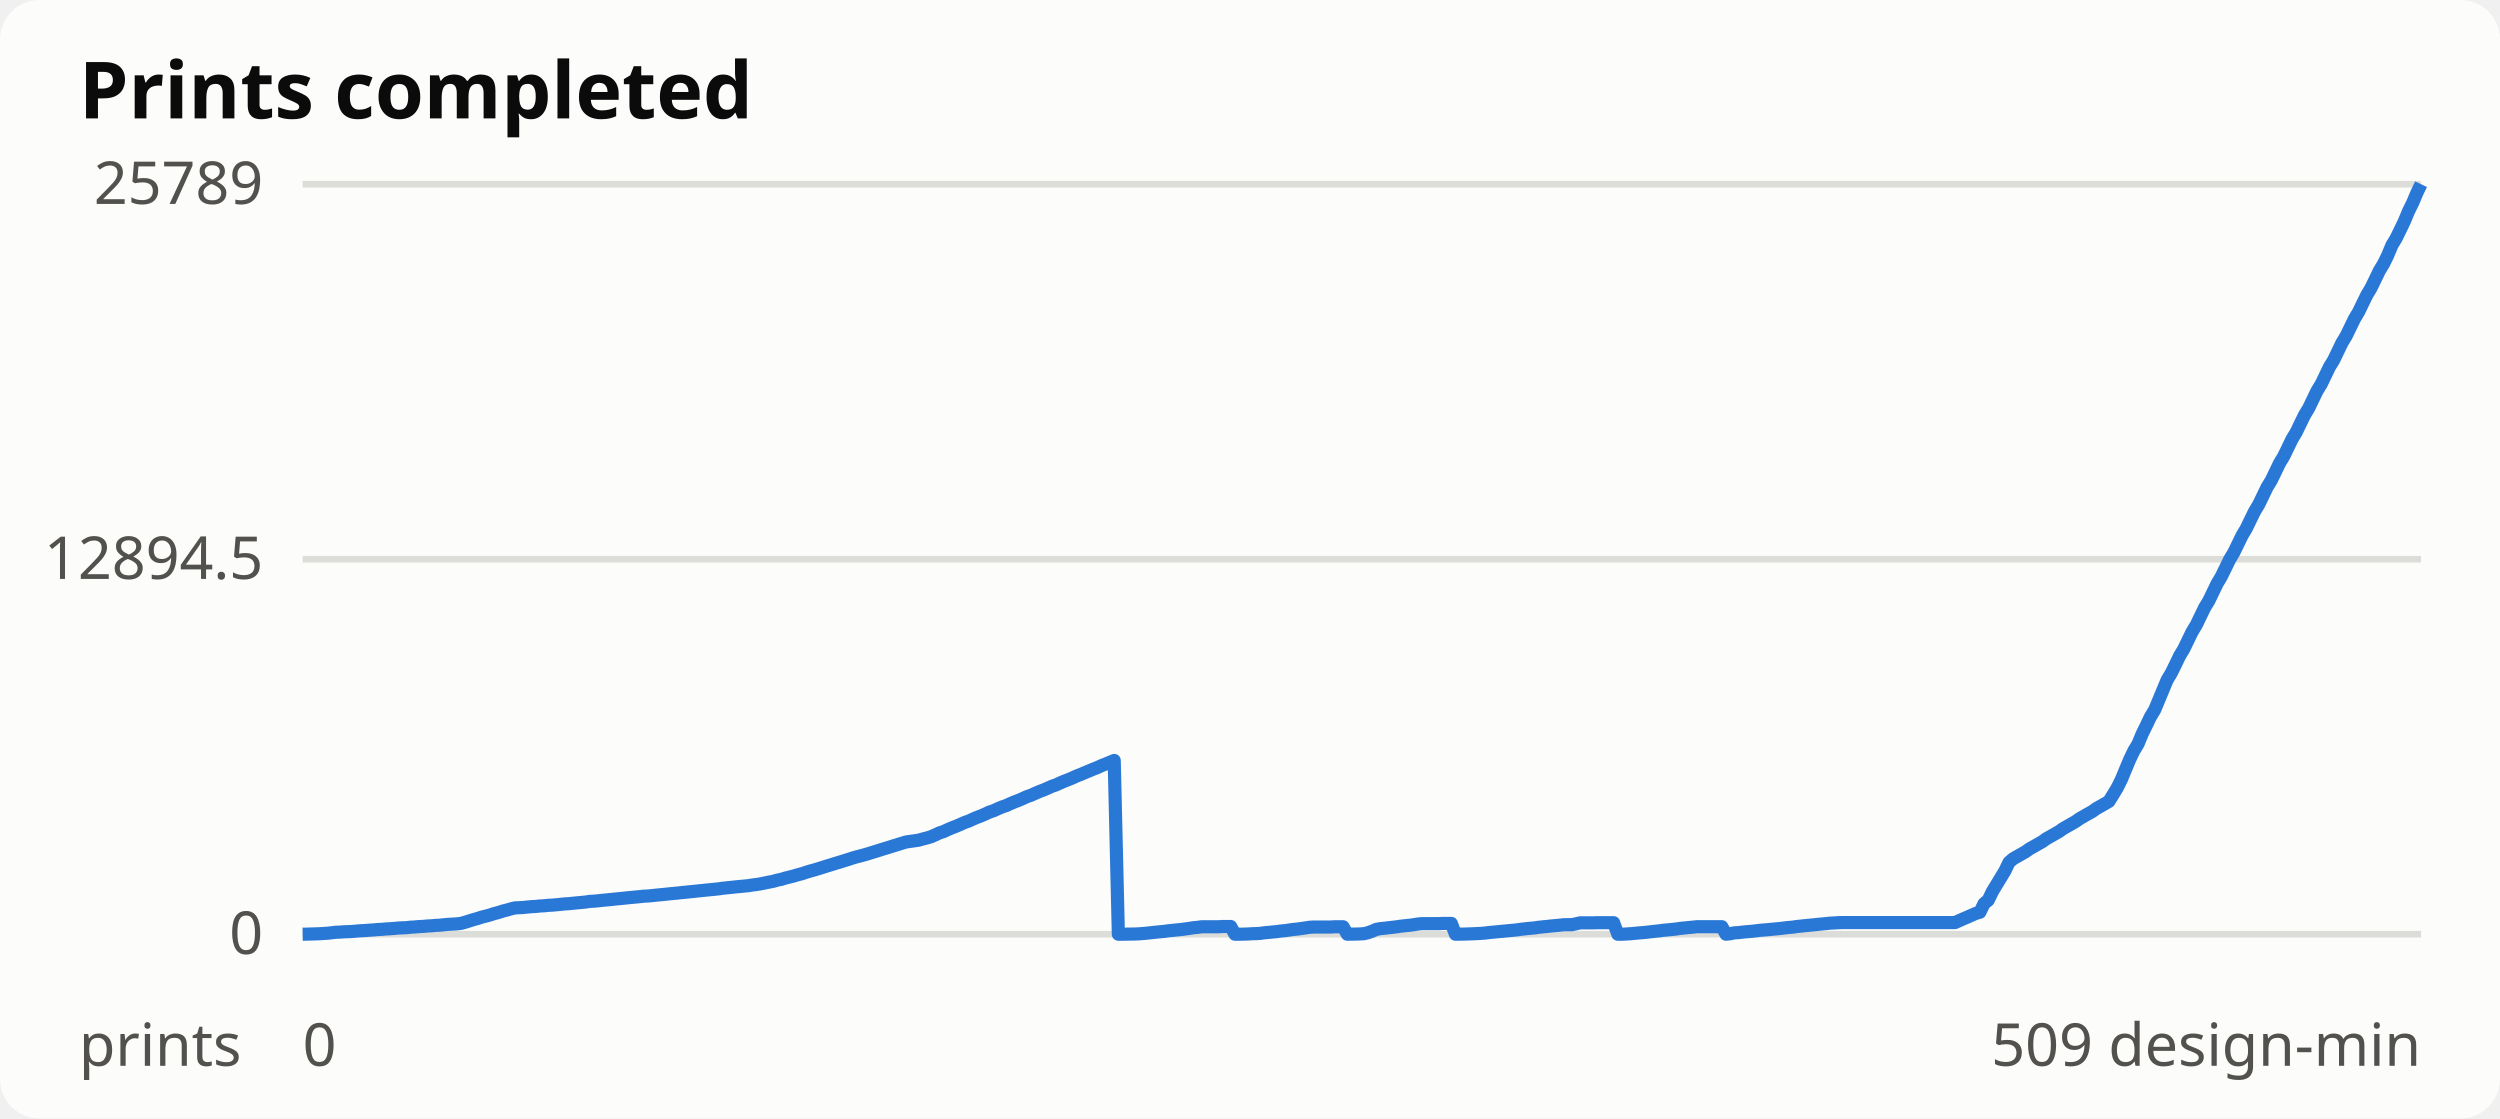
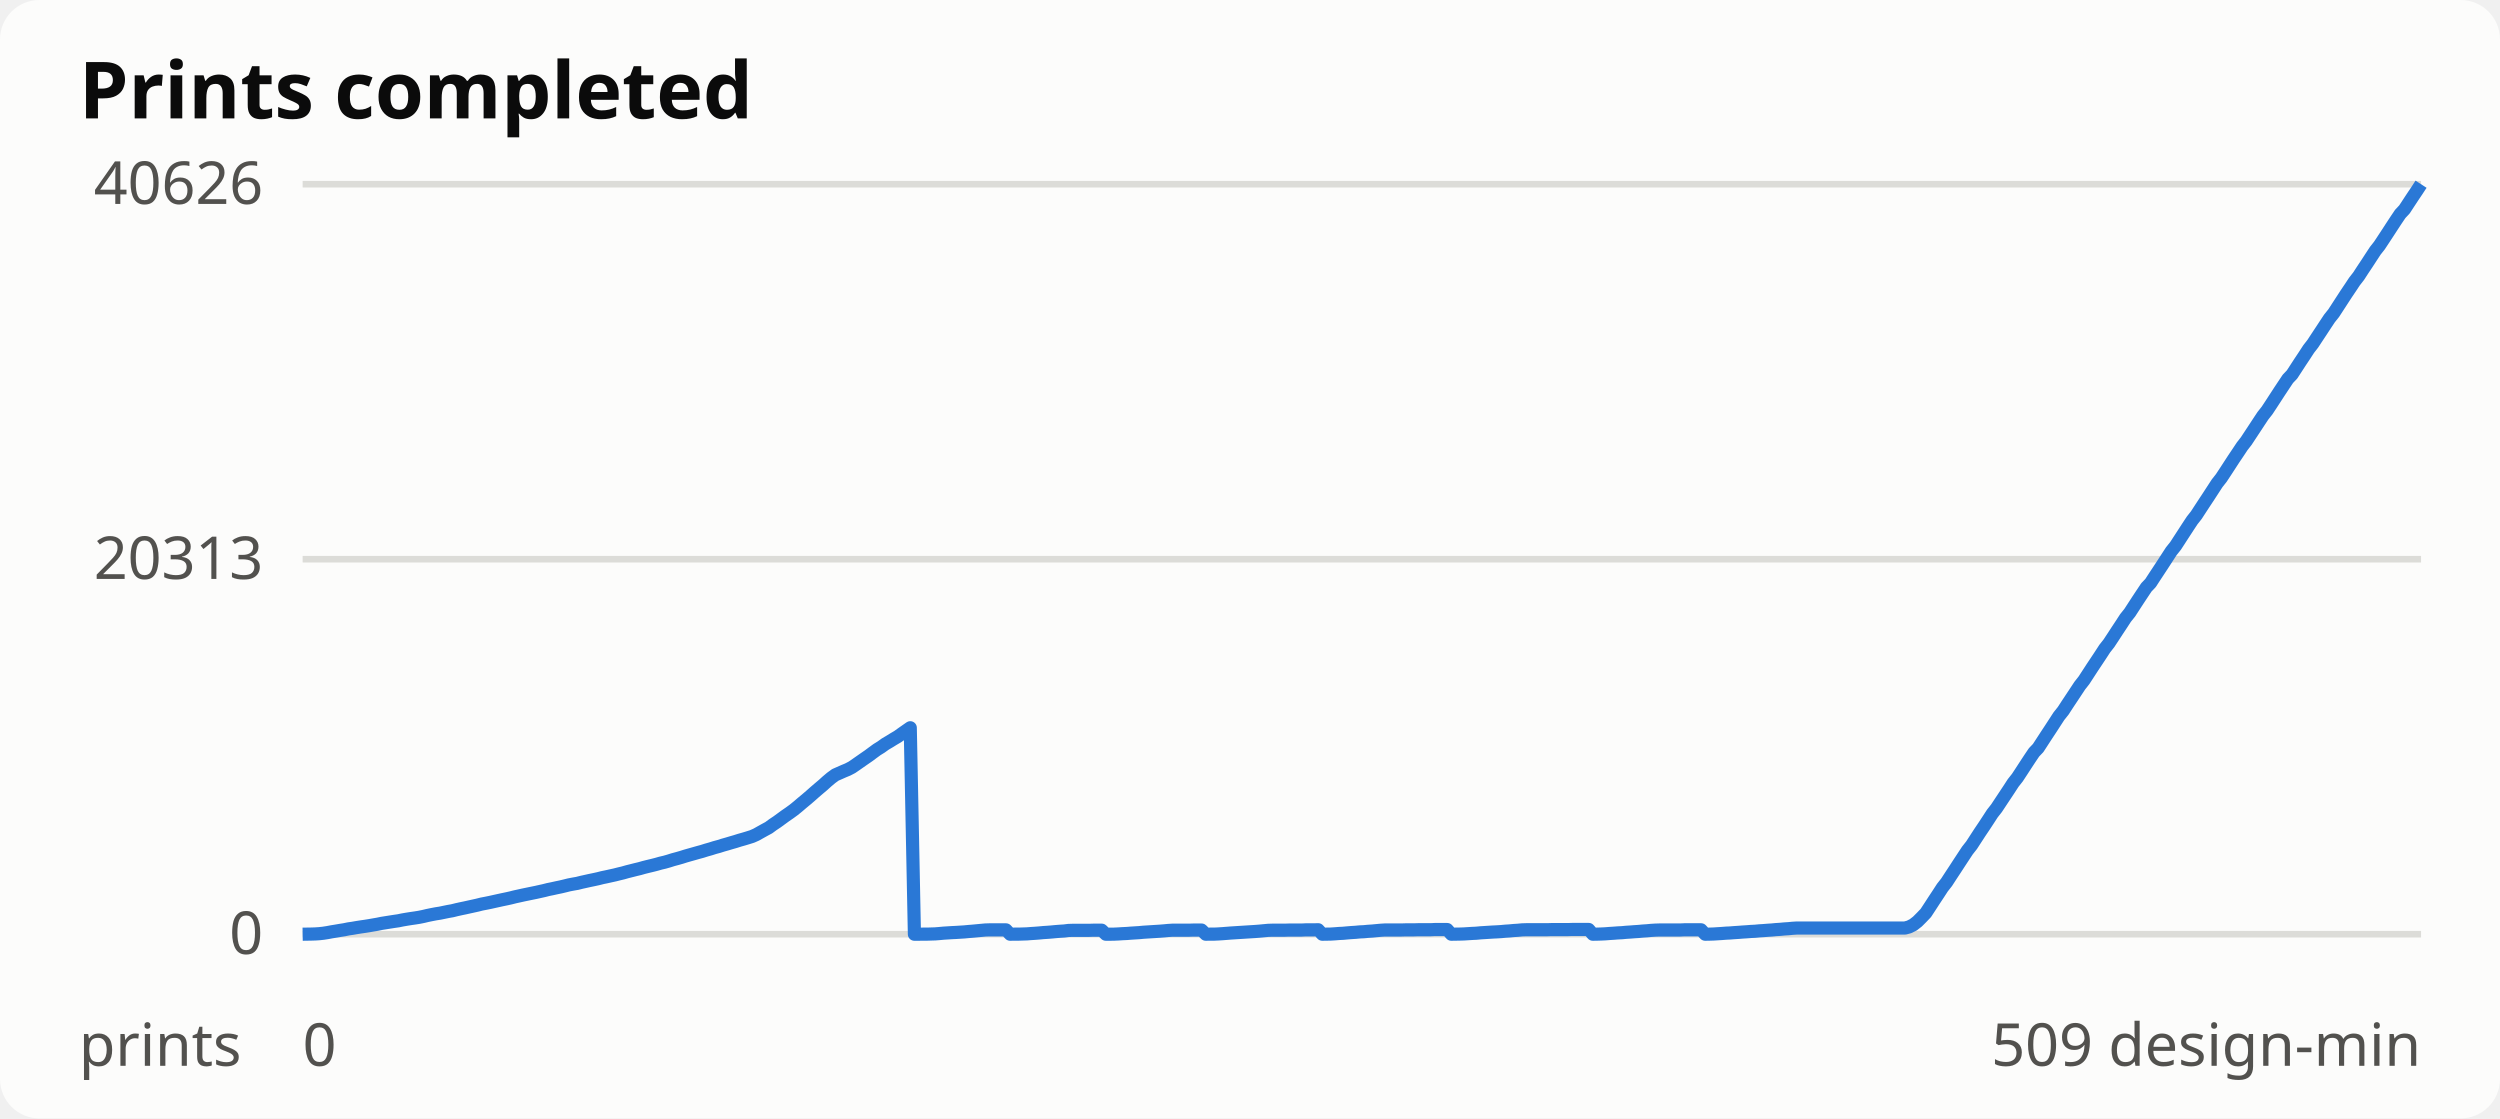
<svg xmlns="http://www.w3.org/2000/svg" width="380" height="170" viewBox="0 0 380 170" role="img">
  <style>
    .surface { fill: #fcfcfb; }
    .ink { fill: #0b0b0b; }
    .ink-2 { fill: #52514e; }
    .grid { stroke: #dcdcd8; stroke-width: 1; }
    .axis { stroke: #b4b3ae; stroke-width: 1; }
    .line { fill: none; stroke: #2a78d6; stroke-width: 2; stroke-linejoin: round; }
    .band { fill: #2a78d6; opacity: 0.12; }
    .ok { fill: #008300; }
    .over { fill: #e34948; }
    text { font-family: ui-sans-serif, system-ui, sans-serif; }
    @media (prefers-color-scheme: dark) {
      .surface { fill: #1a1a19; }
      .ink { fill: #ffffff; }
      .ink-2 { fill: #c3c2b7; }
      .grid { stroke: #33332f; }
      .axis { stroke: #55554f; }
      .line { stroke: #3987e5; }
      .band { fill: #3987e5; opacity: 0.18; }
      .over { fill: #e66767; }
    }
  </style>
  <rect class="surface" width="380" height="170" rx="6" />
  <text class="ink" x="12" y="18" font-size="12" font-weight="600">Prints completed</text>
  <line class="grid" x1="46" y1="142" x2="368" y2="142" />
  <text class="ink-2" x="40" y="145" font-size="9" text-anchor="end">0</text>
  <line class="grid" x1="46" y1="85" x2="368" y2="85" />
-   <text class="ink-2" x="40" y="88" font-size="9" text-anchor="end">12894.5</text>
+   <text class="ink-2" x="40" y="88" font-size="9" text-anchor="end">20313</text>
  <line class="grid" x1="46" y1="28" x2="368" y2="28" />
-   <text class="ink-2" x="40" y="31" font-size="9" text-anchor="end">25789</text>
-   <path class="line" d="M46 142 L46.63 141.99 L47.27 141.97 L47.9 141.95 L48.53 141.93 L49.16 141.89 L49.8 141.85 L50.43 141.78 L51.06 141.7 L51.69 141.68 L52.33 141.63 L52.96 141.61 L53.59 141.58 L54.22 141.52 L54.86 141.47 L55.49 141.44 L56.12 141.39 L56.75 141.35 L57.39 141.29 L58.02 141.26 L58.65 141.2 L59.28 141.17 L59.92 141.12 L60.55 141.06 L61.18 141.03 L61.82 141 L62.45 140.93 L63.08 140.9 L63.71 140.84 L64.35 140.81 L64.98 140.75 L65.61 140.72 L66.24 140.66 L66.88 140.63 L67.51 140.56 L68.14 140.5 L68.77 140.47 L69.41 140.43 L70.04 140.36 L70.67 140.19 L71.3 139.99 L71.94 139.79 L72.57 139.62 L73.2 139.41 L73.83 139.25 L74.47 139.08 L75.1 138.87 L75.73 138.71 L76.37 138.5 L77 138.34 L77.63 138.16 L78.26 138 L78.9 137.97 L79.53 137.94 L80.16 137.87 L80.79 137.81 L81.43 137.78 L82.06 137.71 L82.69 137.68 L83.32 137.61 L83.96 137.58 L84.59 137.52 L85.22 137.46 L85.85 137.39 L86.49 137.36 L87.12 137.29 L87.75 137.23 L88.39 137.17 L89.02 137.11 L89.65 137.01 L90.28 136.98 L90.92 136.92 L91.55 136.85 L92.18 136.79 L92.81 136.73 L93.45 136.66 L94.08 136.6 L94.71 136.54 L95.34 136.47 L95.98 136.41 L96.61 136.35 L97.24 136.29 L97.87 136.22 L98.51 136.19 L99.14 136.13 L99.77 136.06 L100.4 136 L101.04 135.94 L101.67 135.87 L102.3 135.81 L102.94 135.75 L103.57 135.68 L104.2 135.62 L104.83 135.55 L105.47 135.49 L106.1 135.42 L106.73 135.36 L107.36 135.29 L108 135.23 L108.63 135.17 L109.26 135.1 L109.89 135.01 L110.53 134.94 L111.16 134.88 L111.79 134.81 L112.42 134.75 L113.06 134.69 L113.69 134.63 L114.32 134.53 L114.95 134.45 L115.59 134.35 L116.22 134.22 L116.85 134.09 L117.49 133.97 L118.12 133.79 L118.75 133.66 L119.38 133.47 L120.02 133.31 L120.65 133.15 L121.28 132.96 L121.91 132.8 L122.55 132.58 L123.18 132.39 L123.81 132.22 L124.44 132.03 L125.08 131.83 L125.71 131.63 L126.34 131.44 L126.97 131.24 L127.61 131.05 L128.24 130.85 L128.87 130.66 L129.5 130.45 L130.14 130.26 L130.77 130.1 L131.4 129.93 L132.04 129.74 L132.67 129.54 L133.3 129.35 L133.93 129.15 L134.57 128.95 L135.2 128.76 L135.83 128.56 L136.46 128.37 L137.1 128.17 L137.73 127.98 L138.36 127.89 L138.99 127.8 L139.63 127.71 L140.26 127.53 L140.89 127.37 L141.52 127.18 L142.16 126.9 L142.79 126.6 L143.42 126.4 L144.06 126.1 L144.69 125.83 L145.32 125.59 L145.95 125.32 L146.59 125.03 L147.22 124.81 L147.85 124.52 L148.48 124.25 L149.12 124.01 L149.75 123.74 L150.38 123.44 L151.01 123.23 L151.65 122.94 L152.28 122.67 L152.91 122.46 L153.54 122.17 L154.18 121.9 L154.81 121.66 L155.44 121.39 L156.07 121.1 L156.71 120.88 L157.34 120.59 L157.97 120.32 L158.61 120.08 L159.24 119.81 L159.87 119.52 L160.5 119.31 L161.14 119.01 L161.77 118.74 L162.4 118.5 L163.03 118.24 L163.67 117.94 L164.3 117.7 L164.93 117.43 L165.56 117.17 L166.2 116.9 L166.83 116.66 L167.46 116.36 L168.09 116.12 L168.73 115.85 L169.36 115.59 L169.99 142 L170.62 142 L171.26 141.99 L171.89 141.98 L172.52 141.97 L173.16 141.94 L173.79 141.89 L174.42 141.83 L175.05 141.76 L175.69 141.69 L176.32 141.63 L176.95 141.57 L177.58 141.48 L178.22 141.42 L178.85 141.35 L179.48 141.29 L180.11 141.21 L180.75 141.12 L181.38 141.02 L182.01 140.96 L182.64 140.87 L183.28 140.87 L183.91 140.87 L184.54 140.87 L185.17 140.87 L185.81 140.83 L186.44 140.83 L187.07 140.83 L187.71 142 L188.34 142 L188.97 141.99 L189.6 141.97 L190.24 141.93 L190.87 141.91 L191.5 141.88 L192.13 141.79 L192.77 141.73 L193.4 141.67 L194.03 141.61 L194.66 141.52 L195.3 141.46 L195.93 141.37 L196.56 141.28 L197.19 141.22 L197.83 141.13 L198.46 141.04 L199.09 140.94 L199.72 140.91 L200.36 140.91 L200.99 140.91 L201.62 140.91 L202.26 140.91 L202.89 140.87 L203.52 140.87 L204.15 140.87 L204.79 142 L205.42 141.99 L206.05 141.98 L206.68 141.96 L207.32 141.92 L207.95 141.77 L208.58 141.54 L209.21 141.26 L209.85 141.15 L210.48 141.09 L211.11 141.01 L211.74 140.94 L212.38 140.86 L213.01 140.77 L213.64 140.7 L214.28 140.64 L214.91 140.55 L215.54 140.45 L216.17 140.39 L216.81 140.39 L217.44 140.39 L218.07 140.39 L218.7 140.39 L219.34 140.36 L219.97 140.36 L220.6 140.36 L221.23 142 L221.87 141.99 L222.5 141.98 L223.13 141.96 L223.76 141.94 L224.4 141.91 L225.03 141.88 L225.66 141.83 L226.29 141.75 L226.93 141.69 L227.56 141.63 L228.19 141.57 L228.83 141.51 L229.46 141.45 L230.09 141.39 L230.72 141.32 L231.36 141.23 L231.99 141.16 L232.62 141.1 L233.25 141.04 L233.89 140.95 L234.52 140.88 L235.15 140.82 L235.78 140.75 L236.42 140.69 L237.05 140.63 L237.68 140.56 L238.31 140.55 L238.95 140.55 L239.58 140.41 L240.21 140.27 L240.84 140.27 L241.48 140.27 L242.11 140.27 L242.74 140.25 L243.38 140.25 L244.01 140.25 L244.64 140.25 L245.27 140.25 L245.91 142 L246.54 142 L247.17 141.97 L247.8 141.93 L248.44 141.87 L249.07 141.81 L249.7 141.76 L250.33 141.7 L250.97 141.62 L251.6 141.55 L252.23 141.49 L252.86 141.4 L253.5 141.34 L254.13 141.28 L254.76 141.21 L255.39 141.12 L256.03 141.05 L256.66 140.99 L257.29 140.93 L257.93 140.86 L258.56 140.86 L259.19 140.86 L259.82 140.86 L260.46 140.86 L261.09 140.86 L261.72 140.86 L262.35 142 L262.99 141.93 L263.62 141.79 L264.25 141.76 L264.88 141.68 L265.52 141.62 L266.15 141.57 L266.78 141.5 L267.41 141.42 L268.05 141.36 L268.68 141.31 L269.31 141.25 L269.94 141.19 L270.58 141.13 L271.21 141.05 L271.84 140.98 L272.48 140.93 L273.11 140.83 L273.74 140.77 L274.37 140.7 L275.01 140.64 L275.64 140.58 L276.27 140.51 L276.9 140.45 L277.54 140.39 L278.17 140.32 L278.8 140.29 L279.43 140.25 L280.07 140.23 L280.7 140.23 L281.33 140.23 L281.96 140.23 L282.6 140.23 L283.23 140.23 L283.86 140.23 L284.5 140.23 L285.13 140.23 L285.76 140.23 L286.39 140.23 L287.03 140.23 L287.66 140.23 L288.29 140.23 L288.92 140.23 L289.56 140.23 L290.19 140.23 L290.82 140.23 L291.45 140.23 L292.09 140.23 L292.72 140.23 L293.35 140.23 L293.98 140.23 L294.62 140.23 L295.25 140.23 L295.88 140.23 L296.51 140.23 L297.15 140.23 L297.78 139.95 L298.41 139.67 L299.05 139.4 L299.68 139.12 L300.31 138.84 L300.94 138.66 L301.58 137.35 L302.21 136.83 L302.84 135.52 L303.47 134.48 L304.11 133.43 L304.74 132.39 L305.37 131.08 L306 130.53 L306.64 130.17 L307.27 129.81 L307.9 129.45 L308.53 129 L309.17 128.65 L309.8 128.29 L310.43 127.93 L311.06 127.48 L311.7 127.12 L312.33 126.76 L312.96 126.4 L313.6 125.95 L314.23 125.59 L314.86 125.23 L315.49 124.87 L316.13 124.42 L316.76 124.06 L317.39 123.7 L318.02 123.35 L318.66 122.89 L319.29 122.54 L319.92 122.18 L320.55 121.82 L321.19 120.79 L321.82 119.75 L322.45 118.48 L323.08 116.96 L323.72 115.43 L324.35 114.12 L324.98 113.08 L325.61 111.56 L326.25 110.25 L326.88 108.94 L327.51 107.9 L328.15 106.37 L328.78 104.85 L329.41 103.34 L330.04 102.3 L330.68 100.99 L331.31 99.68 L331.94 98.64 L332.57 97.33 L333.21 96.02 L333.84 94.98 L334.47 93.67 L335.1 92.37 L335.74 91.32 L336.37 90.02 L337 88.71 L337.63 87.66 L338.27 86.35 L338.9 85.05 L339.53 84 L340.17 82.69 L340.8 81.39 L341.43 80.34 L342.06 79.03 L342.7 77.73 L343.33 76.68 L343.96 75.38 L344.59 74.07 L345.23 73.02 L345.86 71.72 L346.49 70.41 L347.12 69.37 L347.76 68.06 L348.39 66.75 L349.02 65.71 L349.65 64.4 L350.29 63.09 L350.92 62.05 L351.55 60.74 L352.18 59.43 L352.82 58.39 L353.45 57.08 L354.08 55.77 L354.72 54.73 L355.35 53.42 L355.98 52.11 L356.61 51.07 L357.25 49.76 L357.88 48.46 L358.51 47.41 L359.14 46.1 L359.78 44.8 L360.41 43.75 L361.04 42.45 L361.67 41.14 L362.31 40.09 L362.94 38.79 L363.57 37.28 L364.2 36.24 L364.84 34.93 L365.47 33.62 L366.1 32.1 L366.73 30.83 L367.37 29.31 L368 28 L368 28" />
+   <text class="ink-2" x="40" y="31" font-size="9" text-anchor="end">40626</text>
+   <path class="line" d="M46 142 L46.63 141.99 L47.27 141.98 L47.9 141.96 L48.53 141.92 L49.16 141.85 L49.8 141.75 L50.43 141.63 L51.06 141.53 L51.69 141.42 L52.33 141.32 L52.96 141.19 L53.59 141.1 L54.22 140.99 L54.86 140.89 L55.49 140.8 L56.12 140.7 L56.75 140.59 L57.39 140.48 L58.02 140.35 L58.65 140.25 L59.28 140.15 L59.92 140.05 L60.55 139.96 L61.18 139.83 L61.82 139.72 L62.45 139.62 L63.08 139.53 L63.71 139.43 L64.35 139.3 L64.98 139.15 L65.61 139.02 L66.24 138.9 L66.88 138.8 L67.51 138.67 L68.14 138.54 L68.77 138.43 L69.41 138.27 L70.04 138.13 L70.67 138 L71.3 137.86 L71.94 137.72 L72.57 137.58 L73.2 137.42 L73.83 137.3 L74.47 137.17 L75.1 137.03 L75.73 136.89 L76.37 136.75 L77 136.62 L77.63 136.48 L78.26 136.32 L78.9 136.18 L79.53 136.04 L80.16 135.91 L80.79 135.78 L81.43 135.65 L82.06 135.51 L82.69 135.37 L83.32 135.21 L83.96 135.08 L84.59 134.94 L85.22 134.81 L85.85 134.66 L86.49 134.5 L87.12 134.38 L87.75 134.27 L88.39 134.11 L89.02 133.97 L89.65 133.83 L90.28 133.7 L90.92 133.56 L91.55 133.4 L92.18 133.27 L92.81 133.13 L93.45 132.99 L94.08 132.83 L94.71 132.68 L95.34 132.5 L95.98 132.34 L96.61 132.18 L97.24 132.03 L97.87 131.85 L98.51 131.69 L99.14 131.54 L99.77 131.38 L100.4 131.2 L101.04 131.05 L101.67 130.87 L102.3 130.67 L102.94 130.5 L103.57 130.32 L104.2 130.12 L104.83 129.94 L105.47 129.76 L106.1 129.58 L106.73 129.41 L107.36 129.21 L108 129.03 L108.63 128.83 L109.26 128.66 L109.89 128.46 L110.53 128.28 L111.16 128.09 L111.79 127.91 L112.42 127.71 L113.06 127.53 L113.69 127.34 L114.32 127.14 L114.95 126.86 L115.59 126.5 L116.22 126.15 L116.85 125.81 L117.49 125.34 L118.12 124.92 L118.75 124.46 L119.38 124 L120.02 123.56 L120.65 123.1 L121.28 122.59 L121.91 122.05 L122.55 121.52 L123.18 120.98 L123.81 120.42 L124.44 119.88 L125.08 119.34 L125.71 118.77 L126.34 118.24 L126.97 117.78 L127.61 117.5 L128.24 117.22 L128.87 116.96 L129.5 116.63 L130.14 116.19 L130.77 115.75 L131.4 115.31 L132.04 114.87 L132.67 114.4 L133.3 113.94 L133.93 113.55 L134.57 113.09 L135.2 112.72 L135.83 112.33 L136.46 111.96 L137.1 111.5 L137.73 111.06 L138.36 110.62 L138.99 142 L139.63 142 L140.26 141.99 L140.89 141.99 L141.52 141.97 L142.16 141.95 L142.79 141.9 L143.42 141.84 L144.06 141.8 L144.69 141.76 L145.32 141.73 L145.95 141.69 L146.59 141.65 L147.22 141.59 L147.85 141.54 L148.48 141.48 L149.12 141.42 L149.75 141.36 L150.38 141.34 L151.01 141.34 L151.65 141.34 L152.28 141.34 L152.91 141.34 L153.54 142 L154.18 141.99 L154.81 141.99 L155.44 141.97 L156.07 141.95 L156.71 141.9 L157.34 141.86 L157.97 141.81 L158.61 141.75 L159.24 141.71 L159.87 141.66 L160.5 141.6 L161.14 141.55 L161.77 141.51 L162.4 141.43 L163.03 141.41 L163.67 141.41 L164.3 141.41 L164.93 141.41 L165.56 141.41 L166.2 141.39 L166.83 141.39 L167.46 141.39 L168.09 142 L168.73 142 L169.36 141.99 L169.99 141.96 L170.62 141.92 L171.26 141.89 L171.89 141.84 L172.52 141.8 L173.16 141.76 L173.79 141.7 L174.42 141.66 L175.05 141.62 L175.69 141.58 L176.32 141.54 L176.95 141.49 L177.58 141.43 L178.22 141.39 L178.85 141.39 L179.48 141.39 L180.11 141.39 L180.75 141.39 L181.38 141.37 L182.01 141.37 L182.64 141.37 L183.28 142 L183.91 141.99 L184.54 141.99 L185.17 141.96 L185.81 141.92 L186.44 141.87 L187.07 141.82 L187.71 141.78 L188.34 141.74 L188.97 141.7 L189.6 141.66 L190.24 141.62 L190.87 141.58 L191.5 141.53 L192.13 141.47 L192.77 141.41 L193.4 141.39 L194.03 141.39 L194.66 141.39 L195.3 141.39 L195.93 141.37 L196.56 141.37 L197.19 141.37 L197.83 141.37 L198.46 141.34 L199.09 141.34 L199.72 141.34 L200.36 141.32 L200.99 142 L201.62 141.99 L202.26 141.98 L202.89 141.94 L203.52 141.89 L204.15 141.86 L204.79 141.8 L205.42 141.75 L206.05 141.71 L206.68 141.65 L207.32 141.62 L207.95 141.56 L208.58 141.52 L209.21 141.46 L209.85 141.4 L210.48 141.36 L211.11 141.36 L211.74 141.36 L212.38 141.36 L213.01 141.36 L213.64 141.34 L214.28 141.34 L214.91 141.34 L215.54 141.32 L216.17 141.32 L216.81 141.32 L217.44 141.32 L218.07 141.29 L218.7 141.29 L219.34 141.29 L219.97 141.29 L220.6 142 L221.23 141.99 L221.87 141.98 L222.5 141.96 L223.13 141.92 L223.76 141.88 L224.4 141.85 L225.03 141.79 L225.66 141.75 L226.29 141.71 L226.93 141.67 L227.56 141.64 L228.19 141.6 L228.83 141.54 L229.46 141.5 L230.09 141.44 L230.72 141.4 L231.36 141.34 L231.99 141.32 L232.62 141.32 L233.25 141.32 L233.89 141.32 L234.52 141.32 L235.15 141.32 L235.78 141.3 L236.42 141.3 L237.05 141.3 L237.68 141.3 L238.31 141.3 L238.95 141.28 L239.58 141.28 L240.21 141.28 L240.84 141.28 L241.48 141.28 L242.11 142 L242.74 141.99 L243.38 141.97 L244.01 141.94 L244.64 141.89 L245.27 141.85 L245.91 141.8 L246.54 141.77 L247.17 141.71 L247.8 141.67 L248.44 141.62 L249.07 141.58 L249.7 141.52 L250.33 141.48 L250.97 141.42 L251.6 141.38 L252.23 141.36 L252.86 141.36 L253.5 141.36 L254.13 141.36 L254.76 141.36 L255.39 141.36 L256.03 141.33 L256.66 141.33 L257.29 141.33 L257.93 141.33 L258.56 141.33 L259.19 142 L259.82 141.99 L260.46 141.97 L261.09 141.93 L261.72 141.89 L262.35 141.84 L262.99 141.81 L263.62 141.76 L264.25 141.72 L264.88 141.67 L265.52 141.63 L266.15 141.58 L266.78 141.55 L267.41 141.49 L268.05 141.45 L268.68 141.4 L269.31 141.36 L269.94 141.3 L270.58 141.26 L271.21 141.2 L271.84 141.16 L272.48 141.1 L273.11 141.06 L273.74 141.06 L274.37 141.06 L275.01 141.06 L275.64 141.06 L276.27 141.06 L276.9 141.06 L277.54 141.06 L278.17 141.06 L278.8 141.06 L279.43 141.06 L280.07 141.06 L280.7 141.06 L281.33 141.06 L281.96 141.06 L282.6 141.06 L283.23 141.06 L283.86 141.06 L284.5 141.06 L285.13 141.06 L285.76 141.06 L286.39 141.06 L287.03 141.06 L287.66 141.06 L288.29 141.06 L288.92 141.06 L289.56 141.06 L290.19 140.89 L290.82 140.57 L291.45 140.08 L292.09 139.44 L292.72 138.78 L293.35 137.82 L293.98 136.85 L294.62 135.88 L295.25 134.91 L295.88 134.11 L296.51 133.14 L297.15 132.17 L297.78 131.2 L298.41 130.24 L299.05 129.27 L299.68 128.47 L300.31 127.5 L300.94 126.53 L301.58 125.58 L302.21 124.62 L302.84 123.65 L303.47 122.85 L304.11 121.88 L304.74 120.93 L305.37 119.98 L306 119.01 L306.64 118.2 L307.27 117.24 L307.9 116.27 L308.53 115.31 L309.17 114.36 L309.8 113.7 L310.43 112.73 L311.06 111.76 L311.7 110.79 L312.33 109.82 L312.96 108.85 L313.6 108.05 L314.23 107.08 L314.86 106.13 L315.49 105.18 L316.13 104.21 L316.76 103.41 L317.39 102.44 L318.02 101.47 L318.66 100.51 L319.29 99.56 L319.92 98.59 L320.55 97.79 L321.19 96.82 L321.82 95.85 L322.45 94.9 L323.08 93.93 L323.72 93.13 L324.35 92.16 L324.98 91.19 L325.61 90.24 L326.25 89.28 L326.88 88.62 L327.51 87.65 L328.15 86.68 L328.78 85.72 L329.41 84.75 L330.04 83.78 L330.68 82.98 L331.31 82.01 L331.94 81.04 L332.57 80.07 L333.21 79.1 L333.84 78.3 L334.47 77.33 L335.1 76.37 L335.74 75.4 L336.37 74.43 L337 73.46 L337.63 72.66 L338.27 71.69 L338.9 70.72 L339.53 69.75 L340.17 68.8 L340.8 67.85 L341.43 67.04 L342.06 66.08 L342.7 65.11 L343.33 64.15 L343.96 63.2 L344.59 62.4 L345.23 61.43 L345.86 60.46 L346.49 59.49 L347.12 58.54 L347.76 57.58 L348.39 56.92 L349.02 55.95 L349.65 54.98 L350.29 54.02 L350.92 53.05 L351.55 52.24 L352.18 51.28 L352.82 50.31 L353.45 49.35 L354.08 48.4 L354.72 47.6 L355.35 46.63 L355.98 45.66 L356.61 44.69 L357.25 43.74 L357.88 42.79 L358.51 41.98 L359.14 41.01 L359.78 40.05 L360.41 39.08 L361.04 38.12 L361.67 37.32 L362.31 36.35 L362.94 35.39 L363.57 34.42 L364.2 33.46 L364.84 32.51 L365.47 31.84 L366.1 30.88 L366.73 29.92 L367.37 28.97 L368 28 L368 28" />
  <text class="ink-2" x="46" y="162" font-size="9">0</text>
  <text class="ink-2" x="368" y="162" font-size="9" text-anchor="end">509 design-min</text>
  <text class="ink-2" x="12" y="162" font-size="9">prints</text>
</svg>
